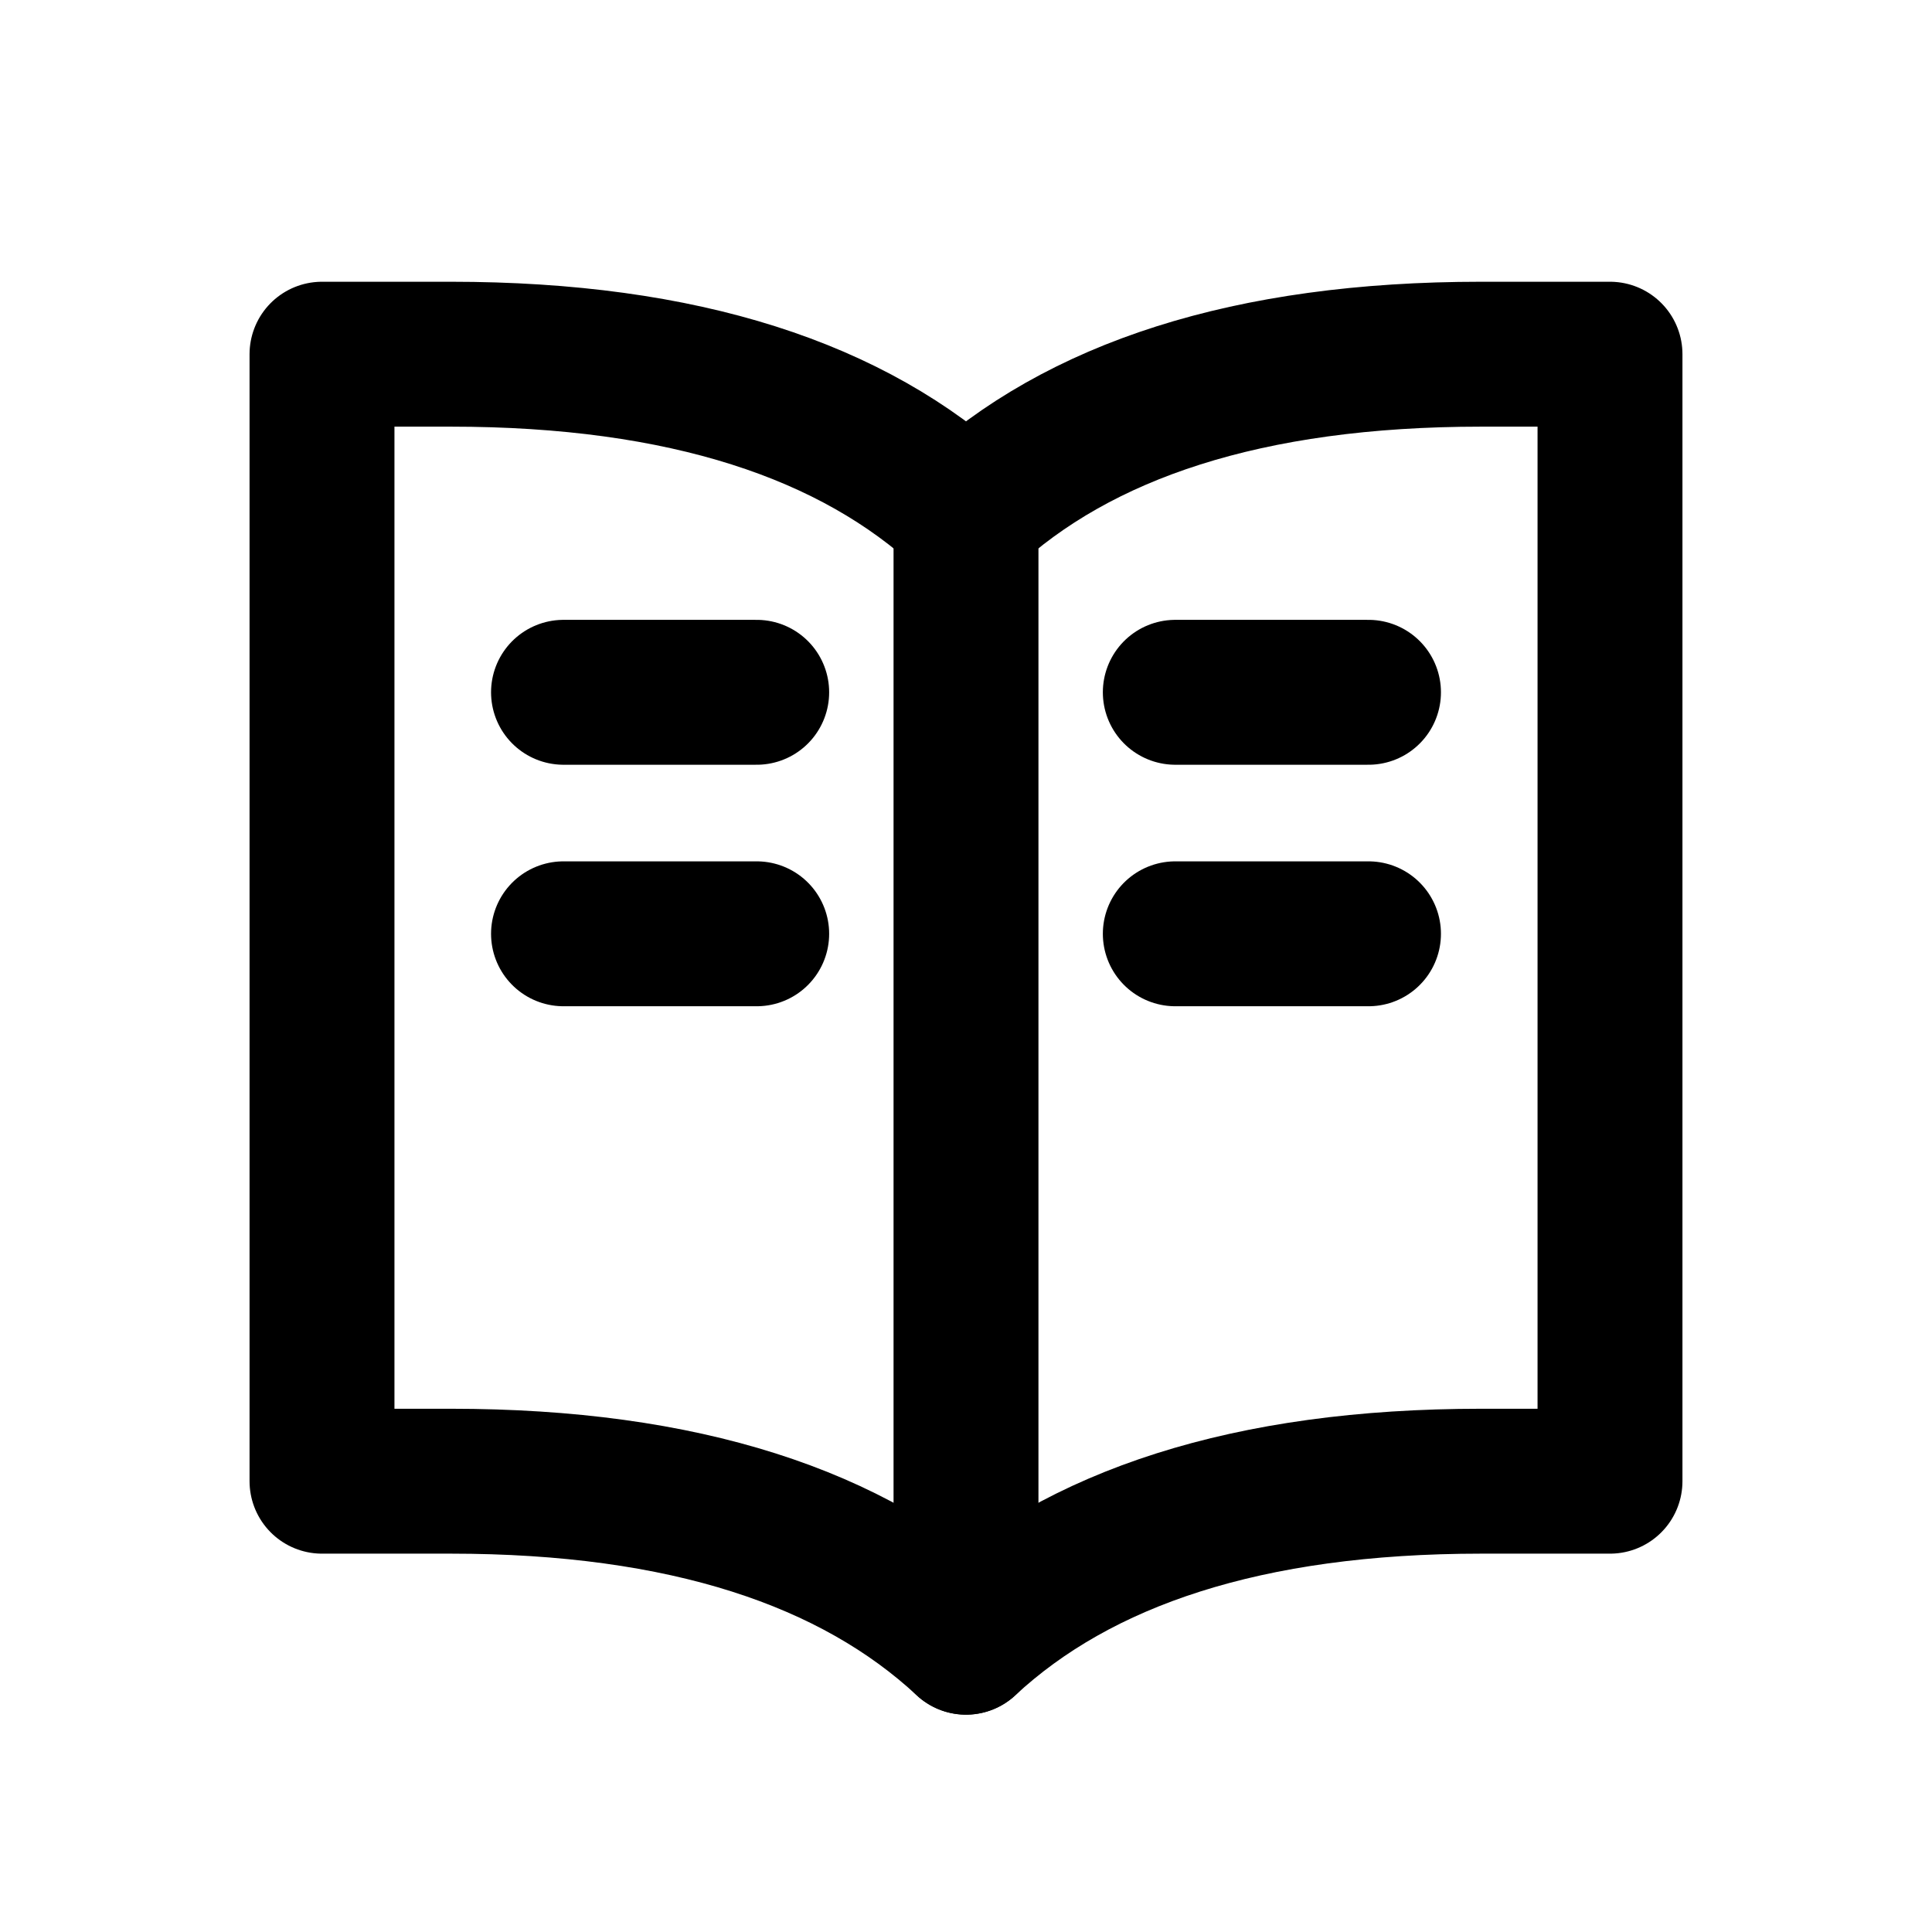
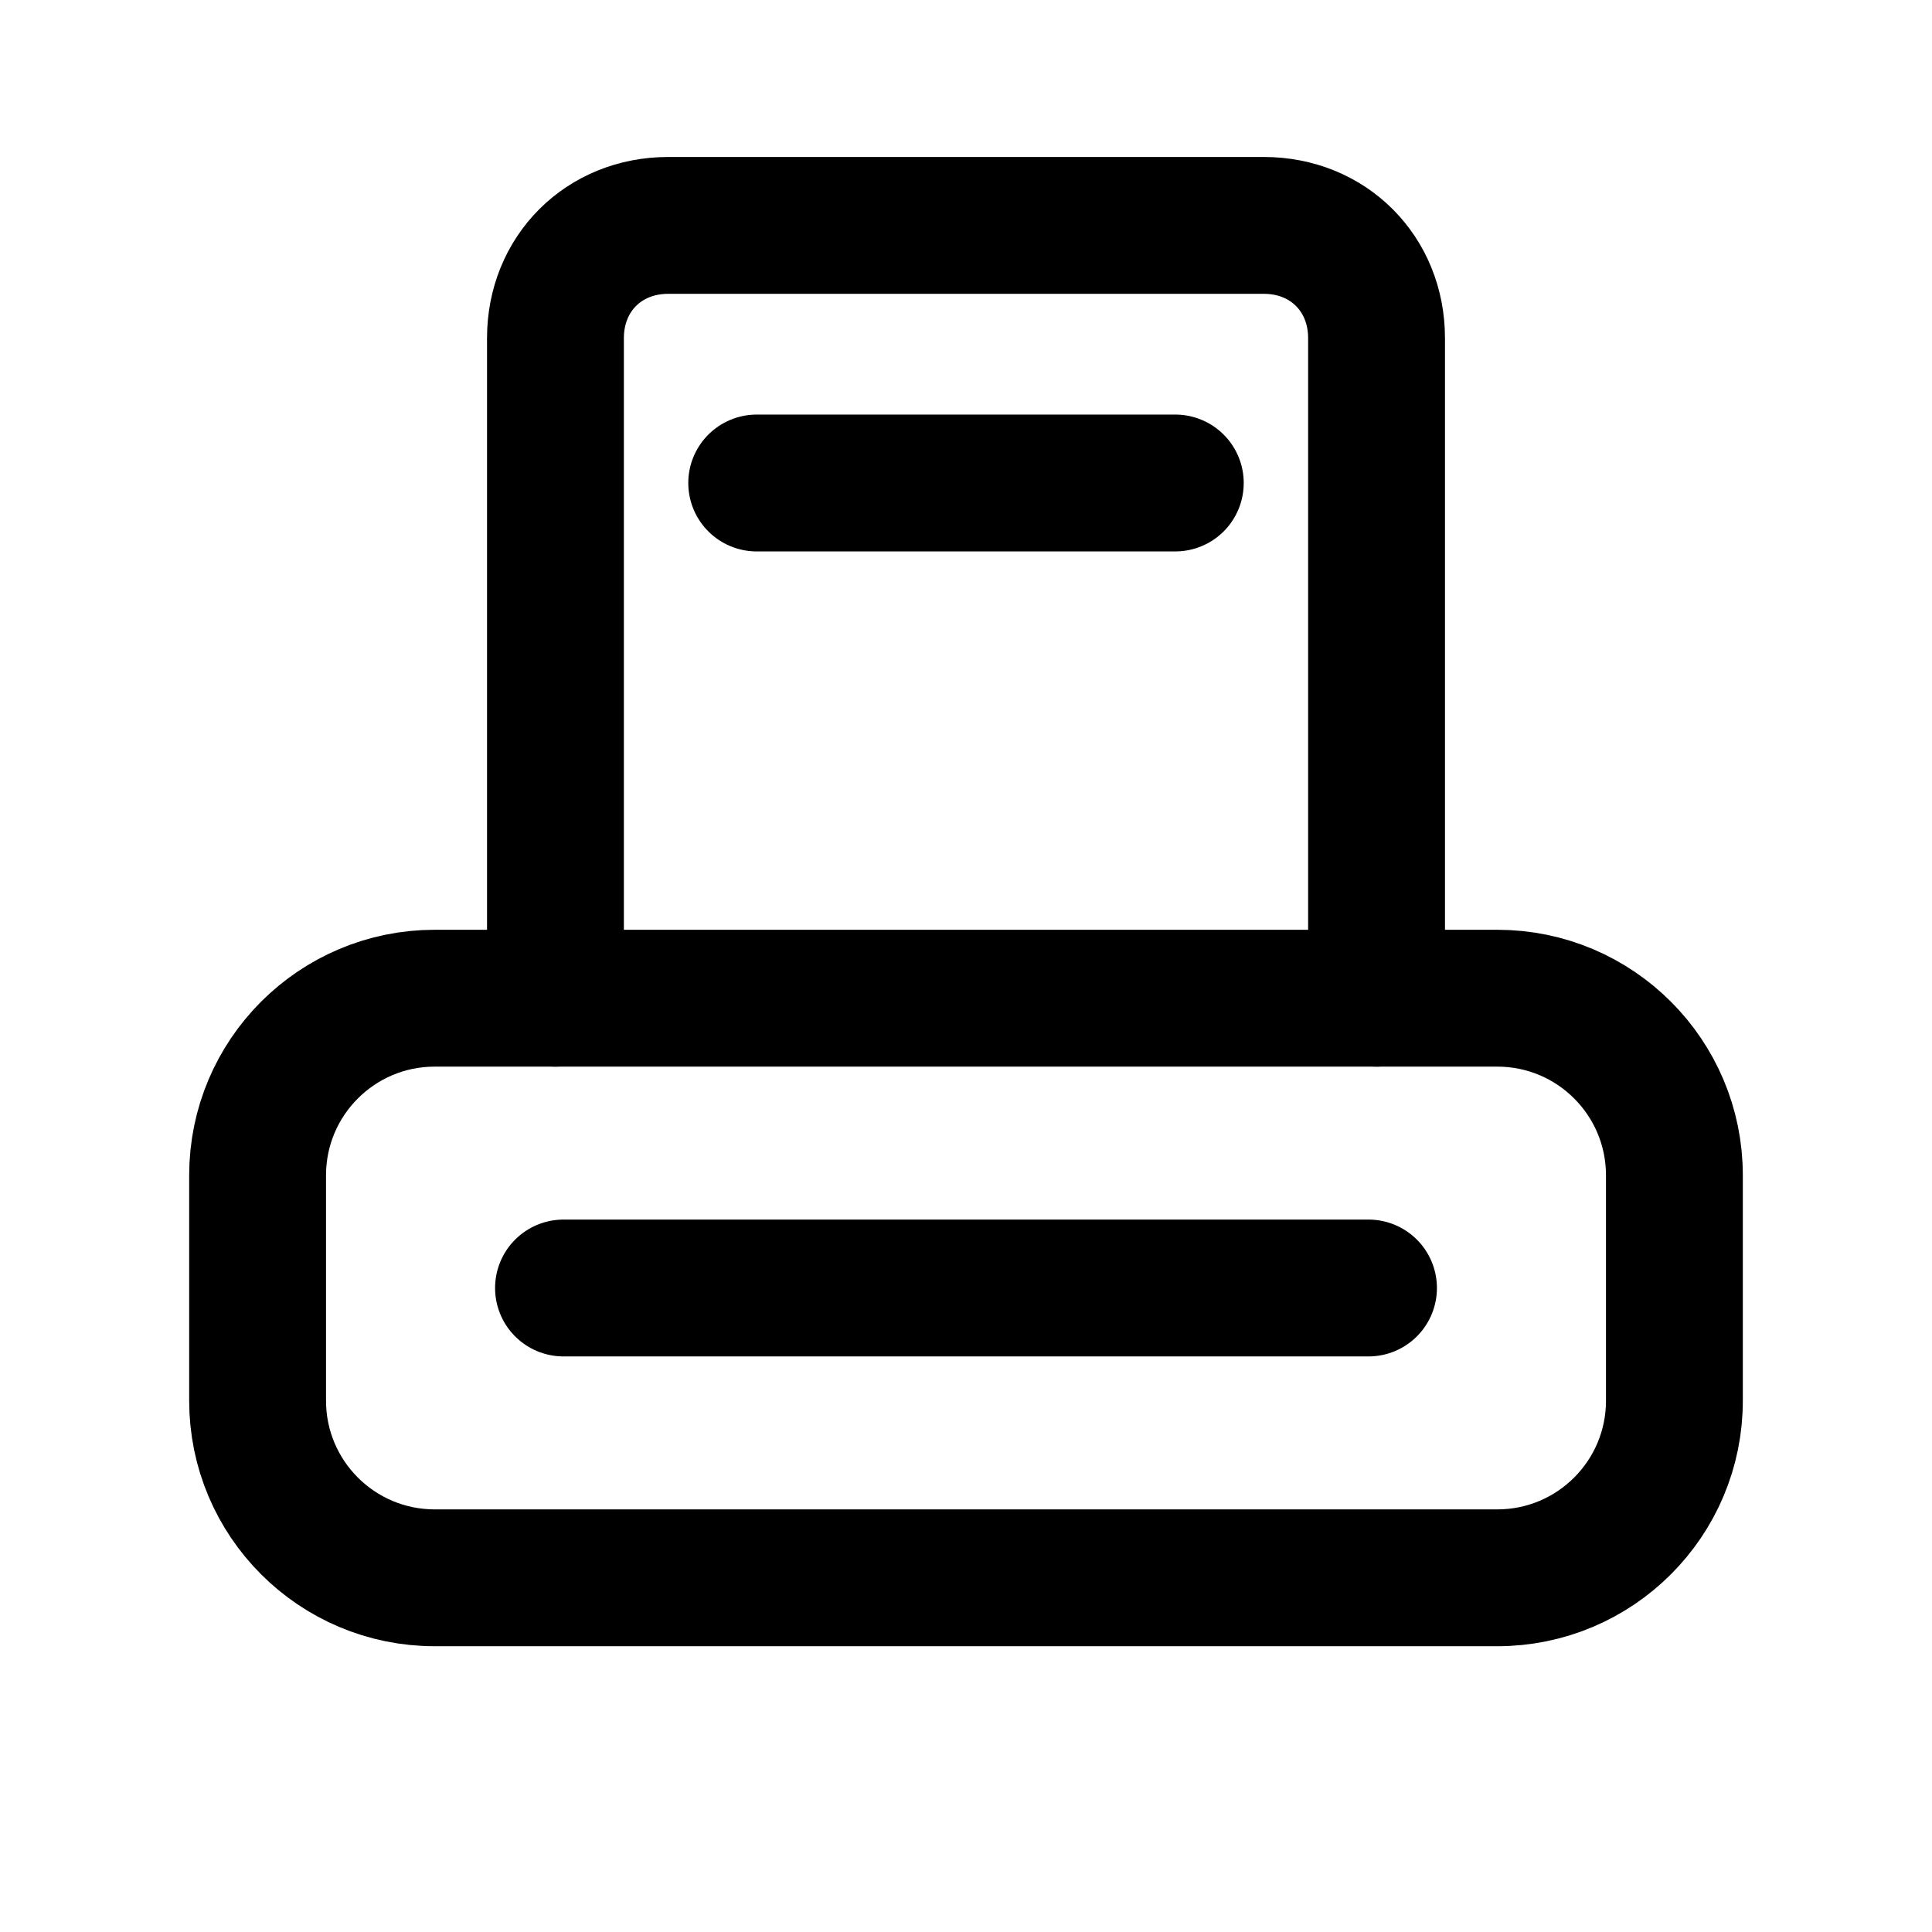
- <svg xmlns="http://www.w3.org/2000/svg" viewBox="0 0 24 24" fill="none" stroke="currentColor" stroke-width="1.8" stroke-linecap="round" stroke-linejoin="round">
-   <path d="M12 6.4C10.6 5.1 8.5 4.4 5.6 4.4H4v14h1.6c2.9 0 5 .7 6.4 2 1.4-1.3 3.5-2 6.4-2H20v-14h-1.6c-2.9 0-5 .7-6.4 2Z" />
-   <path d="M12 6.4v14" />
-   <path d="M7 8.6h2.4M7 11.6h2.4M14.6 8.6H17M14.6 11.6H17" />
+ <svg xmlns="http://www.w3.org/2000/svg" viewBox="0 0 24 24" fill="none" stroke="currentColor" stroke-width="1.7" stroke-linecap="round" stroke-linejoin="round">
+   <rect x="3.2" y="12.4" width="17.6" height="7.2" rx="2.2" />
+   <path d="M6.9 12.4V4.2c0-.8.6-1.4 1.4-1.4h7.4c.8 0 1.4.6 1.4 1.4v8.2" />
+   <path d="M9.4 6h5.2" />
+   <path d="M7 16h10" />
</svg>
